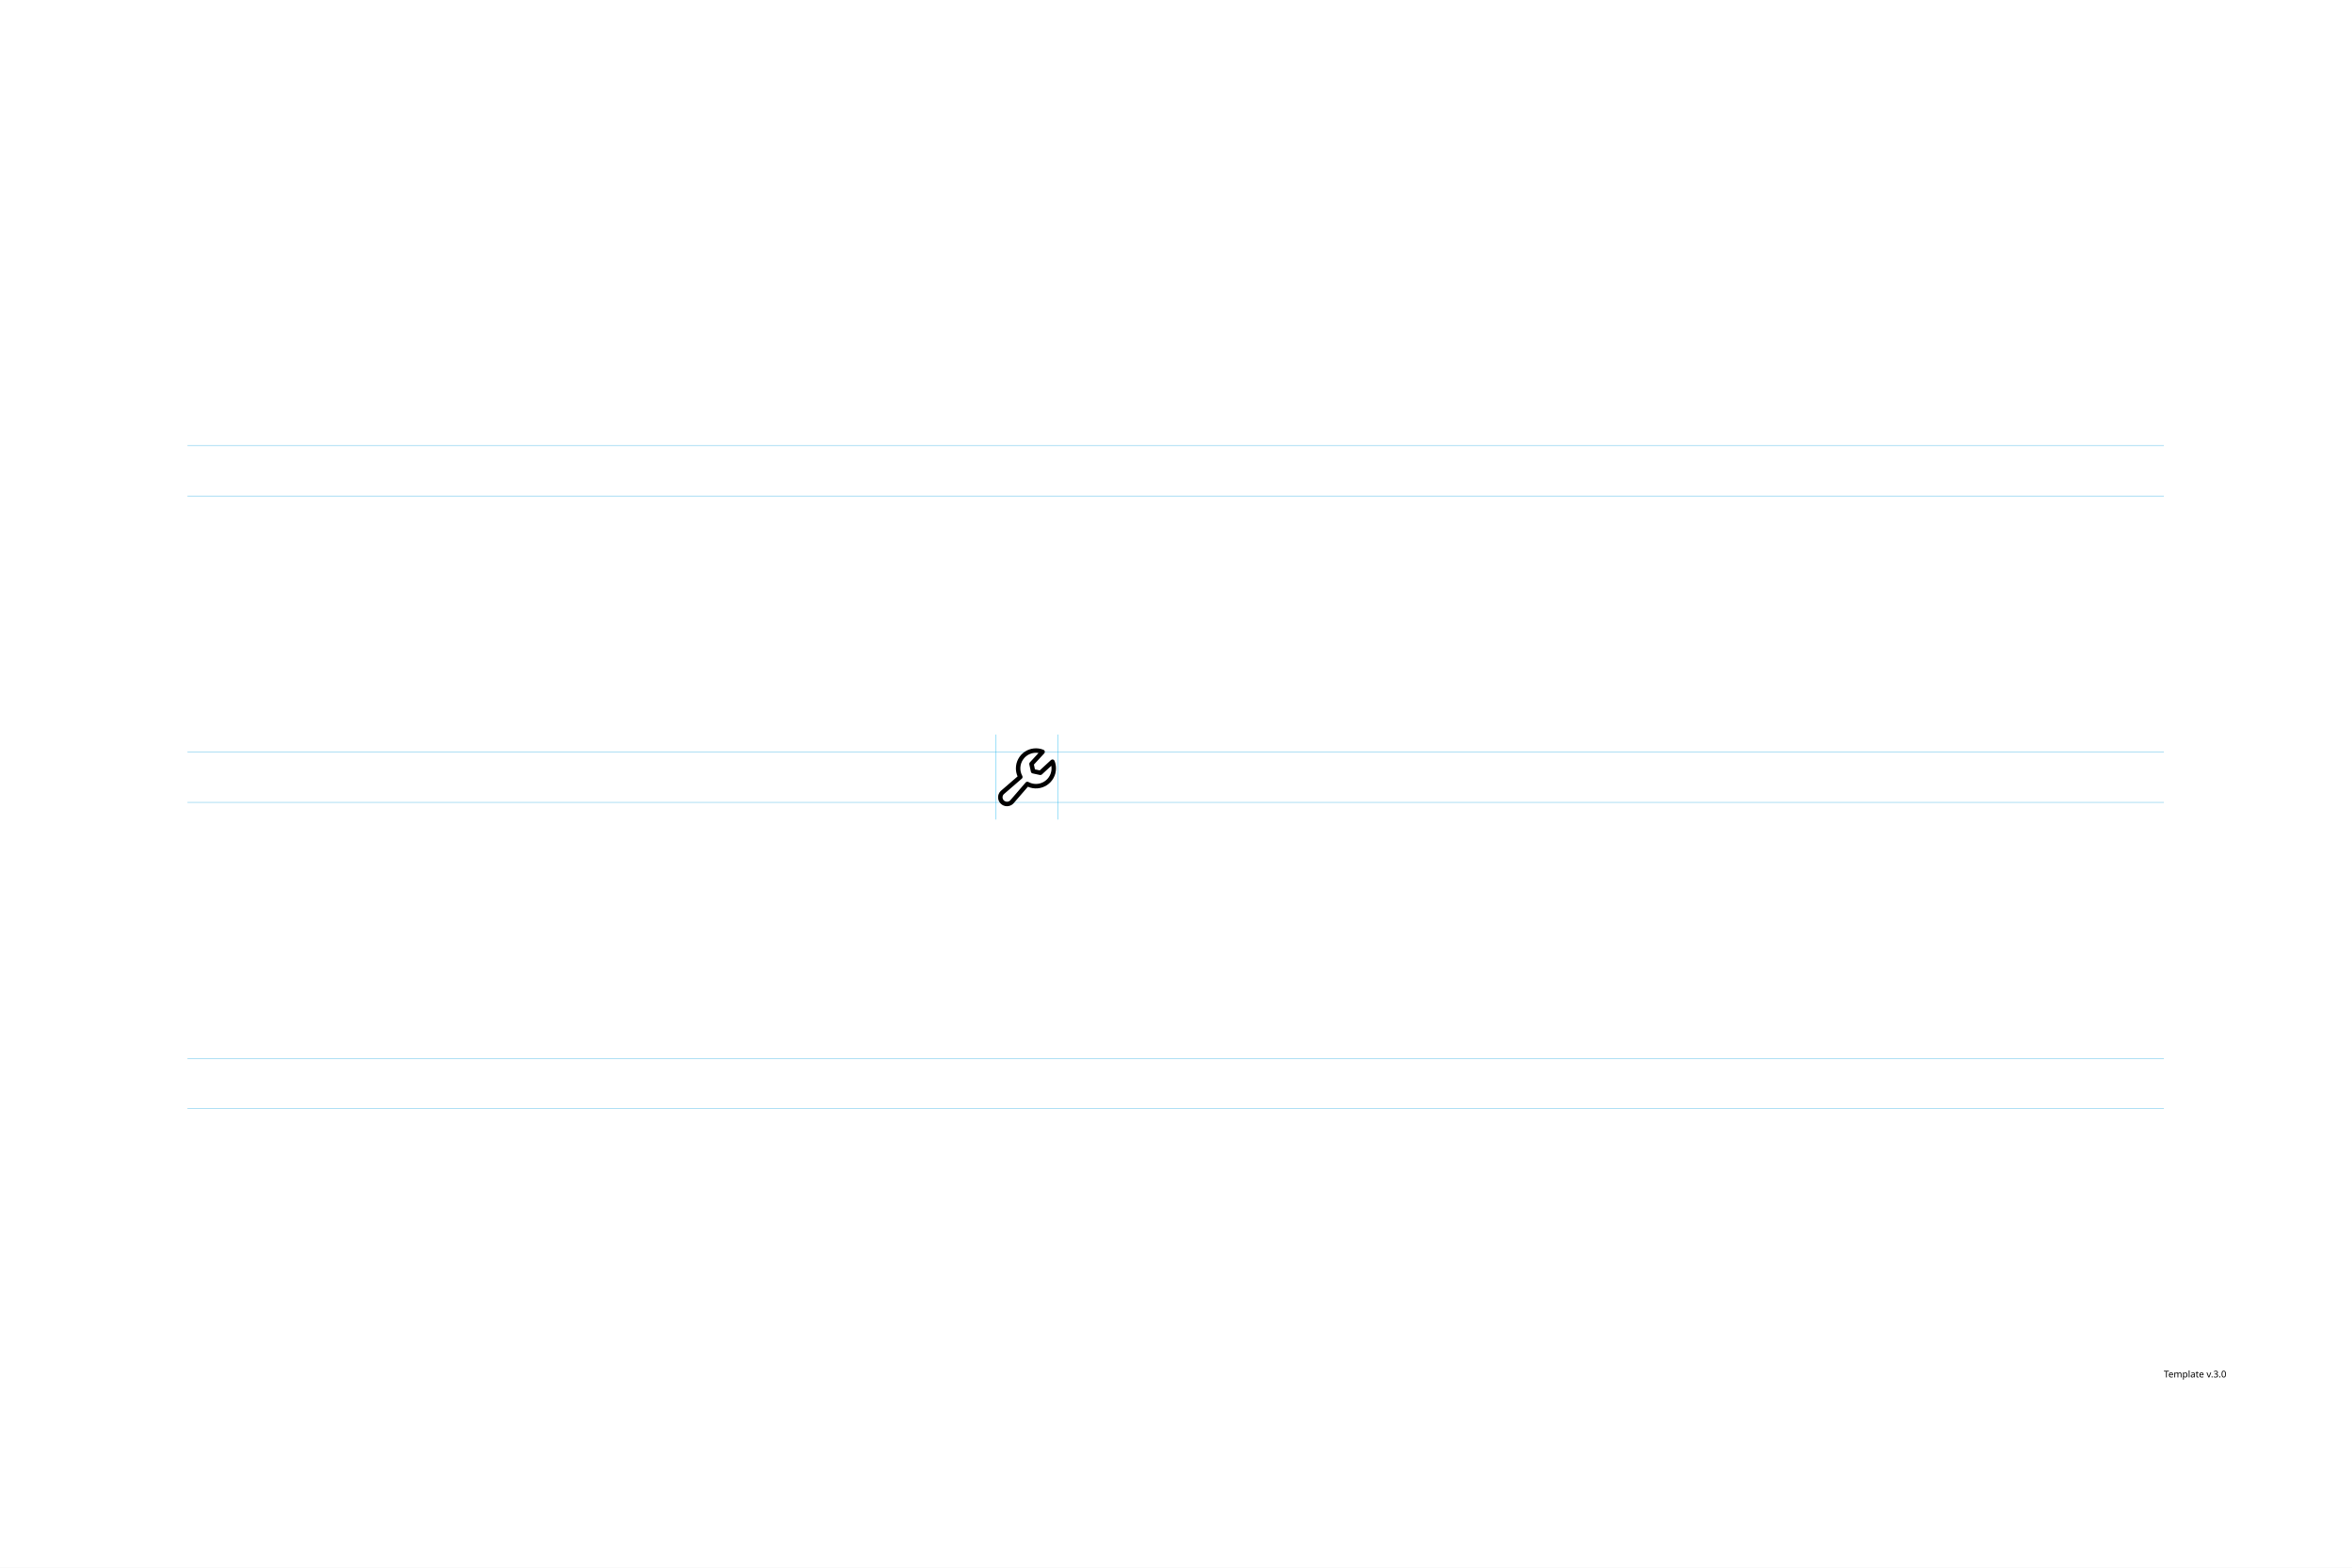
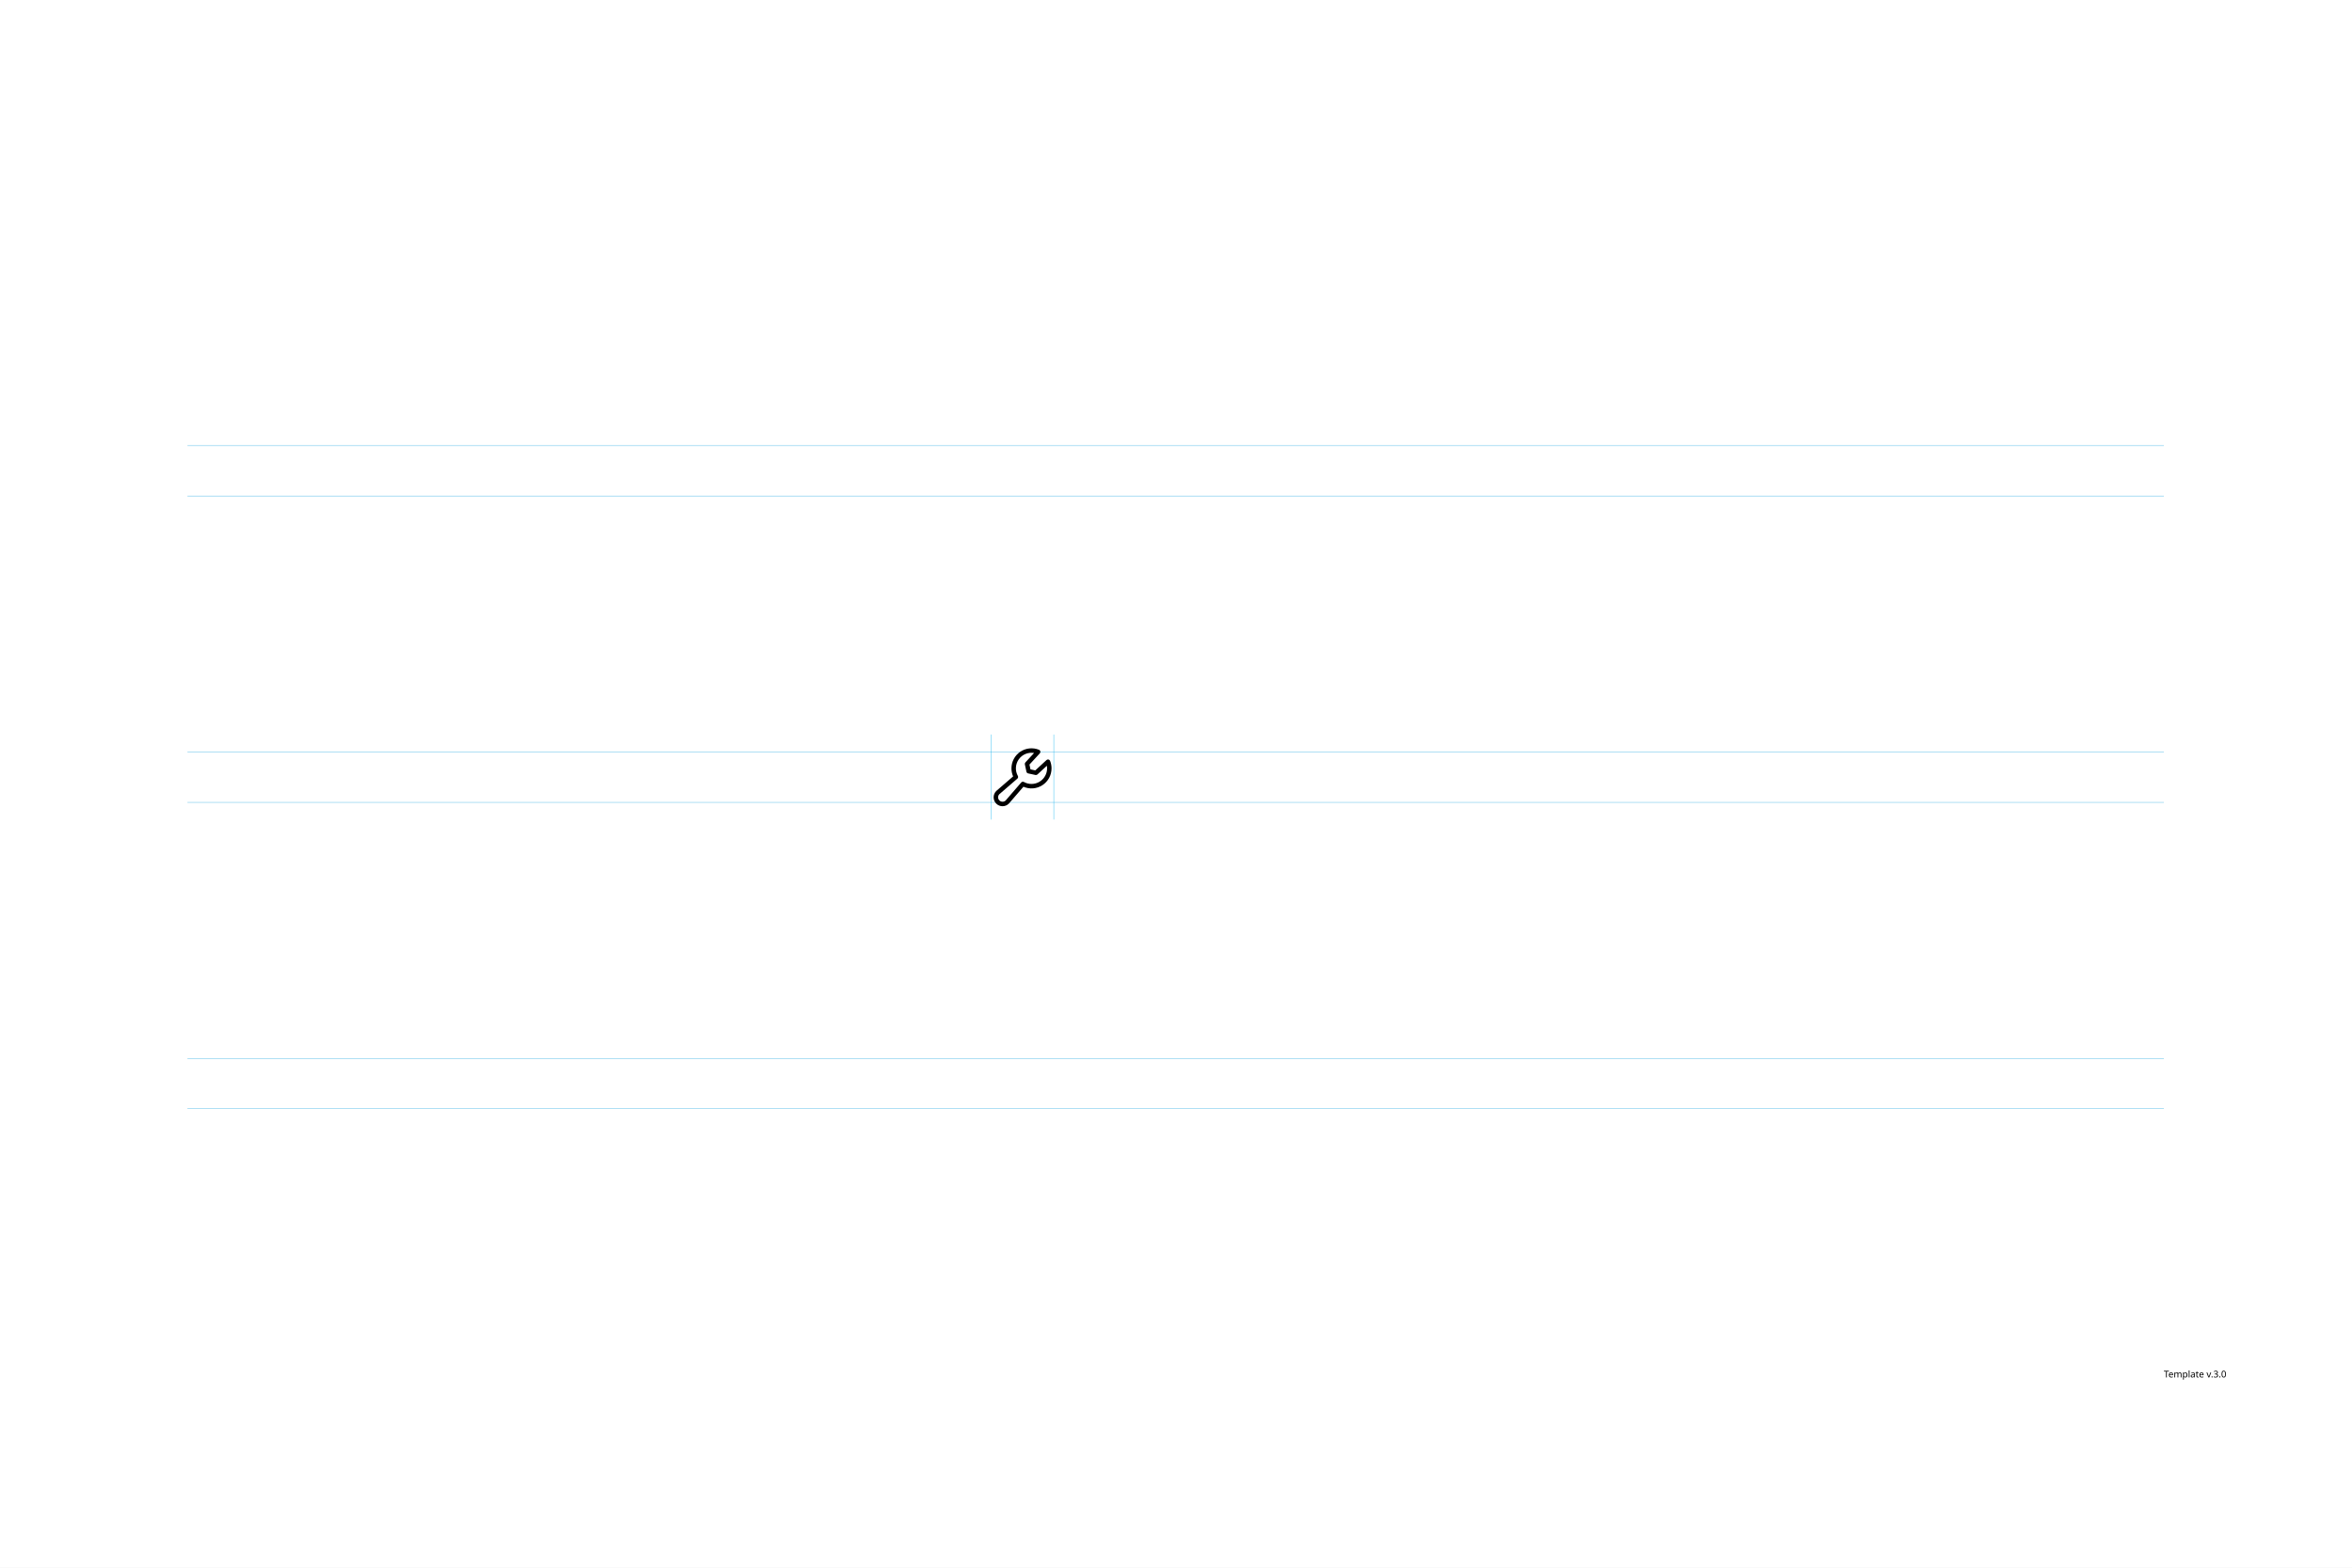
<svg xmlns="http://www.w3.org/2000/svg" version="1.1" width="3300" height="2200">
  <g id="Notes">
    <rect height="2200" id="artboard" style="fill:white;opacity:1" width="3300" x="0" y="0" />
    <text id="template-version" style="stroke:none;fill:black;font-family:sans-serif;font-size:13;" transform="matrix(1 0 0 1 3036 1933)">Template v.3.0</text>
  </g>
  <g id="Guides">
    <line id="Baseline-S" style="fill:none;stroke:#27AAE1;opacity:1;stroke-width:0.5;" x1="263" x2="3036" y1="696.0" y2="696.0" />
    <line id="Capline-S" style="fill:none;stroke:#27AAE1;opacity:1;stroke-width:0.5;" x1="263" x2="3036" y1="625.541" y2="625.541" />
    <line id="Baseline-M" style="fill:none;stroke:#27AAE1;opacity:1;stroke-width:0.5;" x1="263" x2="3036" y1="1126.0" y2="1126.0" />
    <line id="Capline-M" style="fill:none;stroke:#27AAE1;opacity:1;stroke-width:0.5;" x1="263" x2="3036" y1="1055.54" y2="1055.54" />
    <line id="Baseline-L" style="fill:none;stroke:#27AAE1;opacity:1;stroke-width:0.5;" x1="263" x2="3036" y1="1556.0" y2="1556.0" />
    <line id="Capline-L" style="fill:none;stroke:#27AAE1;opacity:1;stroke-width:0.5;" x1="263" x2="3036" y1="1485.54" y2="1485.54" />
-     <line id="left-margin-Regular-M" style="fill:none;stroke:#00AEEF;stroke-width:0.5;opacity:1.0;" x1="1397.250" x2="1397.250" y1="1030.79" y2="1150.12" />
-     <line id="right-margin-Regular-M" style="fill:none;stroke:#00AEEF;stroke-width:0.5;opacity:1.0;" x1="1484.750" x2="1484.750" y1="1030.79" y2="1150.12" />
+     <line id="left-margin-Regular-M" style="fill:none;stroke:#00AEEF;stroke-width:0.5;opacity:1.0;" x1="1391.000" x2="1391.000" y1="1030.79" y2="1150.12" />
+     <line id="right-margin-Regular-M" style="fill:none;stroke:#00AEEF;stroke-width:0.5;opacity:1.0;" x1="1478.500" x2="1478.500" y1="1030.79" y2="1150.12" />
  </g>
  <g id="Symbols">
-     <g id="Regular-M">
-       <path d="M 1479.578,1067.723 a 3.125,3.125 0 0,0 -5.016,-1.125 l -15.742,14.527 l -6.73,-1.445 l -1.445,-6.73 l 14.527,-15.742 A 3.125,3.125 0 0,0 1464.047,1052.192 A 28.125,28.125 0 0,0 1425.375,1078.27 A 28.258,28.258 0 0,0 1427.719,1089.575 L 1404.199,1109.911 c -0.059,0.047 -0.113,0.102 -0.168,0.152 a 12.501,12.501 0 0,0 17.68,17.68 c 0.051,-0.051 0.105,-0.109 0.152,-0.164 L 1442.195,1104.051 A 28.125,28.125 0 0,0 1481.625,1078.27 A 27.953,27.953 0 0,0 1479.578,1067.723 Z M 1453.5,1100.145 a 21.93,21.93 0 0,1 -10.574,-2.734 a 3.125,3.125 0 0,0 -3.875,0.691 L 1417.215,1123.391 a 6.25,6.25 0 0,1 -8.836,-8.836 L 1433.648,1092.723 a 3.125,3.125 0 0,0 0.691,-3.879 a 21.875,21.875 0 0,1 22.797,-32.152 l -12.188,13.207 a 3.125,3.125 0 0,0 -0.758,2.773 L 1446.402,1082.957 a 3.125,3.125 0 0,0 2.398,2.398 l 10.293,2.211 a 3.125,3.125 0 0,0 2.773,-0.758 l 13.207,-12.188 A 21.898,21.898 0 0,1 1453.5,1100.145 Z" />
+     <g id="Regular-M" transform="matrix(1 0 0 1 1391.0 1126.0)">
+       <path d="M 82.328,-58.277 a 3.125,3.125 0 0,0 -5.016,-1.125 l -15.742,14.527 l -6.73,-1.445 l -1.445,-6.73 l 14.527,-15.742 A 3.125,3.125 0 0,0 66.797,-73.808 A 28.125,28.125 0 0,0 28.125,-47.73 A 28.258,28.258 0 0,0 30.469,-36.425 L 6.949,-16.089 c -0.059,0.047 -0.113,0.102 -0.168,0.152 a 12.501,12.501 0 0,0 17.68,17.68 c 0.051,-0.051 0.105,-0.109 0.152,-0.164 L 44.945,-21.949 A 28.125,28.125 0 0,0 84.375,-47.73 A 27.953,27.953 0 0,0 82.328,-58.277 Z M 56.25,-25.855 a 21.93,21.93 0 0,1 -10.574,-2.734 a 3.125,3.125 0 0,0 -3.875,0.691 L 19.965,-2.609 a 6.25,6.25 0 0,1 -8.836,-8.836 L 36.398,-33.277 a 3.125,3.125 0 0,0 0.691,-3.879 a 21.875,21.875 0 0,1 22.797,-32.152 l -12.188,13.207 a 3.125,3.125 0 0,0 -0.758,2.773 L 49.152,-43.042 a 3.125,3.125 0 0,0 2.398,2.398 l 10.293,2.211 a 3.125,3.125 0 0,0 2.773,-0.758 l 13.207,-12.188 A 21.898,21.898 0 0,1 56.25,-25.855 Z" />
    </g>
  </g>
</svg>
